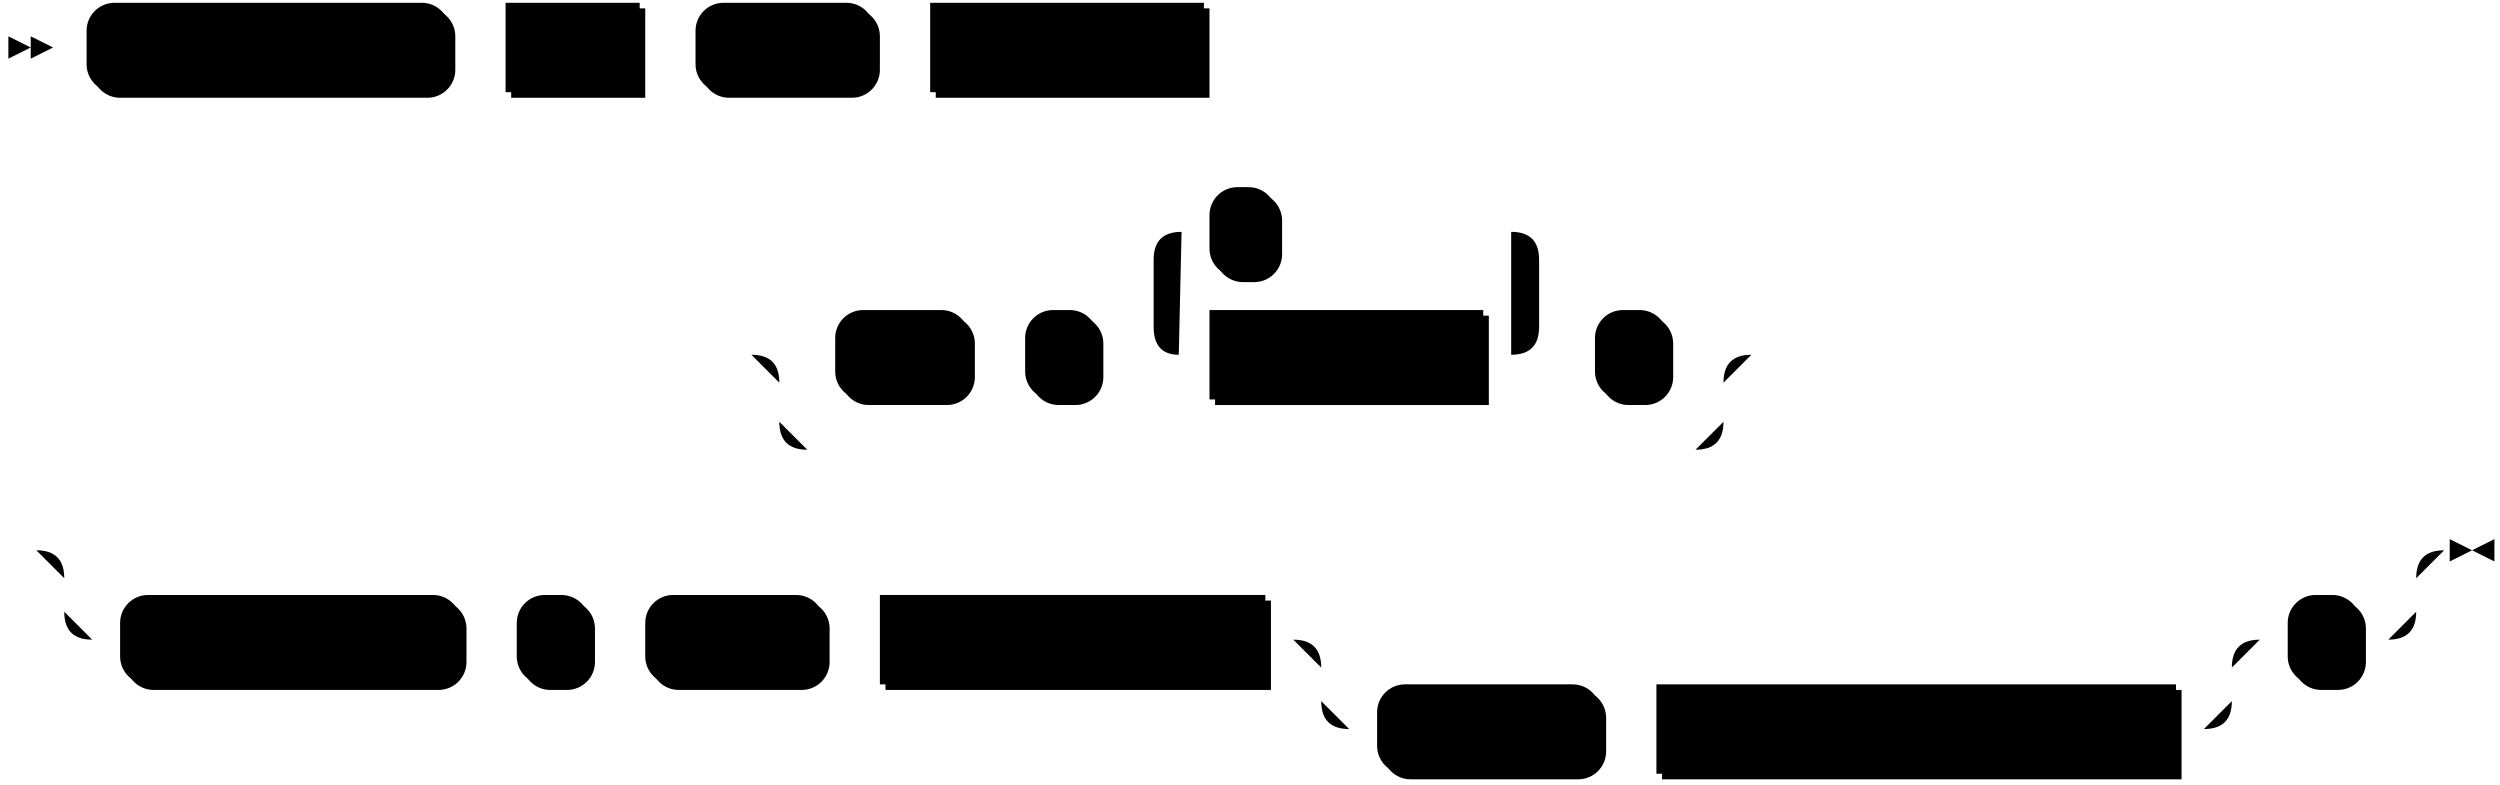
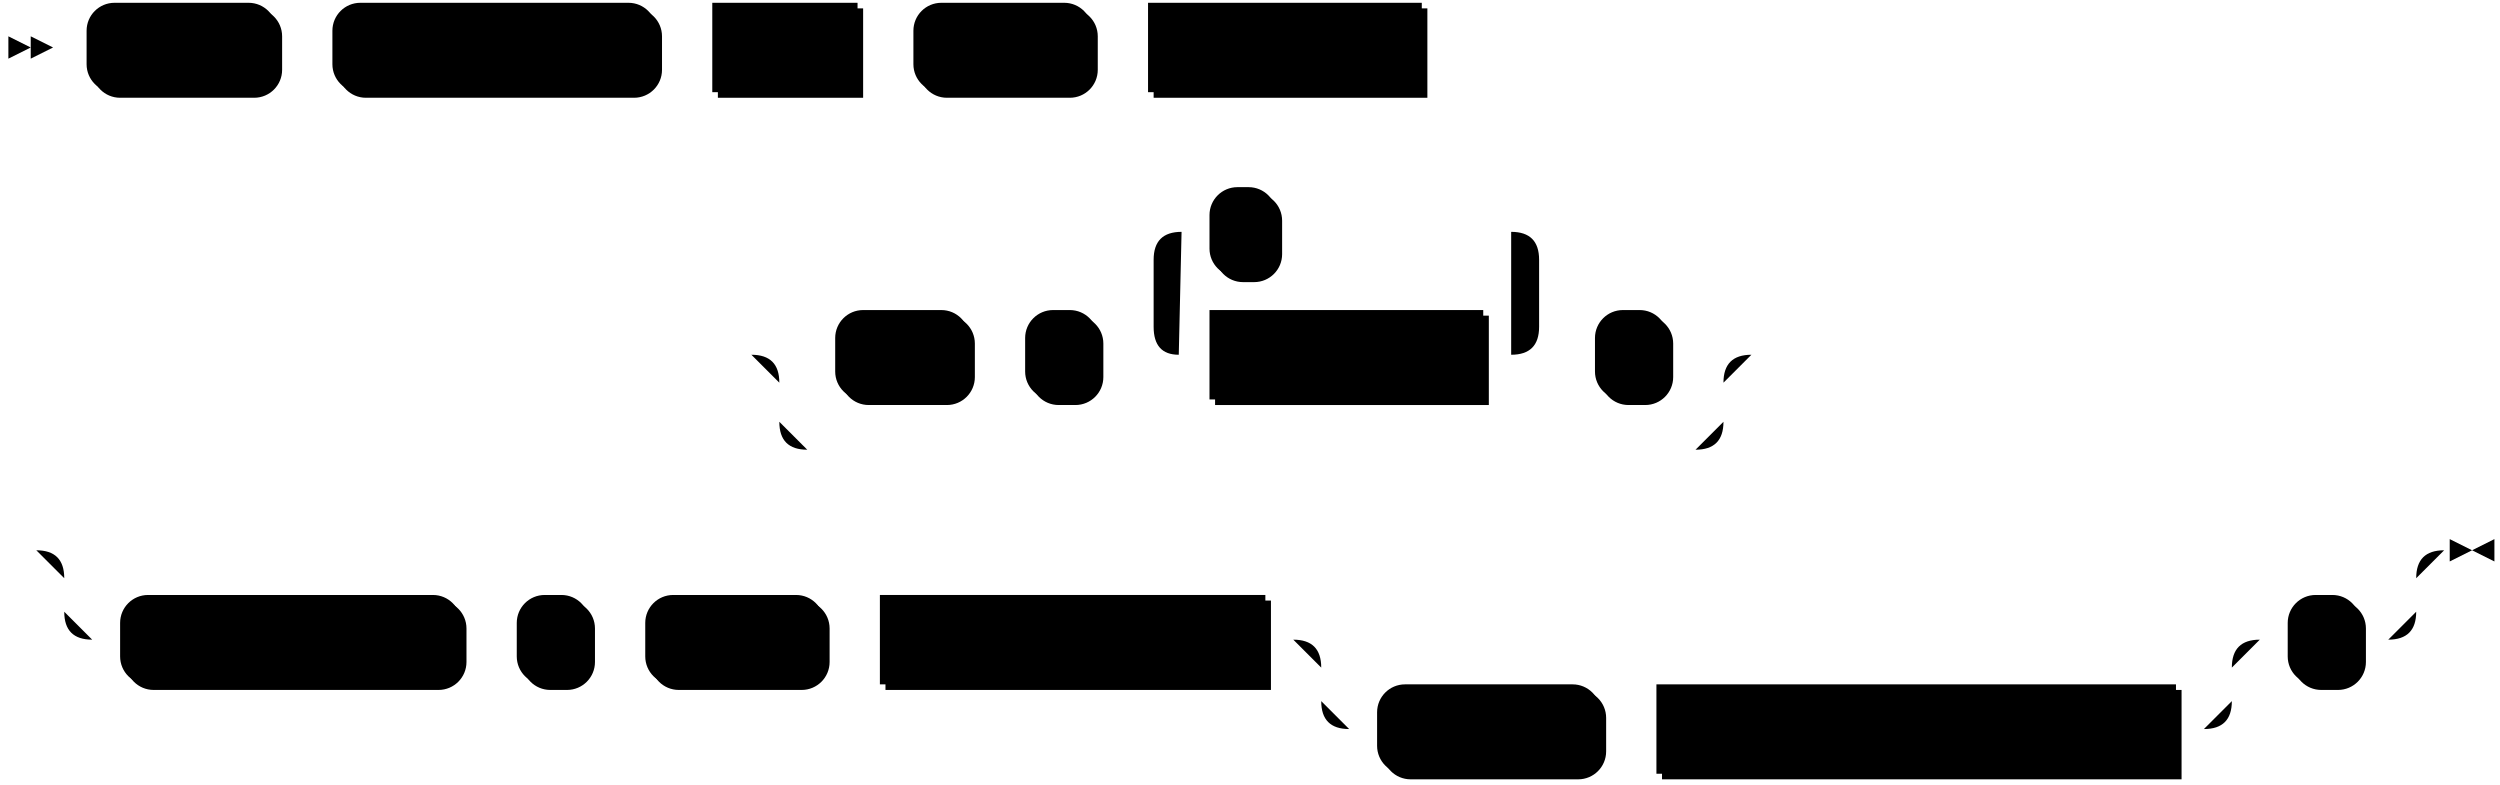
<svg xmlns="http://www.w3.org/2000/svg" width="895" height="281">
  <polygon points="11 17 3 13 3 21" />
  <polygon points="19 17 11 13 11 21" />
-   <rect x="33" y="3" width="130" height="32" rx="10" />
-   <rect x="31" y="1" width="130" height="32" class="terminal" rx="10" />
-   <text class="terminal" x="41" y="21">KAFKA BROKER</text>
-   <rect x="183" y="3" width="48" height="32" />
-   <rect x="181" y="1" width="48" height="32" class="nonterminal" />
-   <text class="nonterminal" x="191" y="21">host</text>
-   <rect x="251" y="3" width="64" height="32" rx="10" />
-   <rect x="249" y="1" width="64" height="32" class="terminal" rx="10" />
-   <text class="terminal" x="259" y="21">TOPIC</text>
-   <rect x="335" y="3" width="98" height="32" />
-   <rect x="333" y="1" width="98" height="32" class="nonterminal" />
-   <text class="nonterminal" x="343" y="21">topic-prefix</text>
+   <rect x="33" y="3" width="68" height="32" rx="10" />
+   <rect x="31" y="1" width="68" height="32" class="terminal" rx="10" />
+   <text class="terminal" x="41" y="21">KAFKA</text>
+   <rect x="121" y="3" width="116" height="32" rx="10" />
+   <rect x="119" y="1" width="116" height="32" class="terminal" rx="10" />
+   <text class="terminal" x="129" y="21">CONNECTION</text>
+   <rect x="257" y="3" width="52" height="32" />
+   <rect x="255" y="1" width="52" height="32" class="nonterminal" />
+   <text class="nonterminal" x="265" y="21">conn</text>
+   <rect x="329" y="3" width="64" height="32" rx="10" />
+   <rect x="327" y="1" width="64" height="32" class="terminal" rx="10" />
+   <text class="terminal" x="337" y="21">TOPIC</text>
+   <rect x="413" y="3" width="98" height="32" />
+   <rect x="411" y="1" width="98" height="32" class="nonterminal" />
+   <text class="nonterminal" x="421" y="21">topic-prefix</text>
  <rect x="301" y="113" width="48" height="32" rx="10" />
  <rect x="299" y="111" width="48" height="32" class="terminal" rx="10" />
  <text class="terminal" x="309" y="131">KEY</text>
  <rect x="369" y="113" width="26" height="32" rx="10" />
  <rect x="367" y="111" width="26" height="32" class="terminal" rx="10" />
  <text class="terminal" x="377" y="131">(</text>
  <rect x="435" y="113" width="98" height="32" />
  <rect x="433" y="111" width="98" height="32" class="nonterminal" />
  <text class="nonterminal" x="443" y="131">key_column</text>
  <rect x="435" y="69" width="24" height="32" rx="10" />
  <rect x="433" y="67" width="24" height="32" class="terminal" rx="10" />
  <text class="terminal" x="443" y="87">,</text>
  <rect x="573" y="113" width="26" height="32" rx="10" />
  <rect x="571" y="111" width="26" height="32" class="terminal" rx="10" />
  <text class="terminal" x="581" y="131">)</text>
  <rect x="45" y="215" width="122" height="32" rx="10" />
  <rect x="43" y="213" width="122" height="32" class="terminal" rx="10" />
  <text class="terminal" x="53" y="233">CONSISTENCY</text>
  <rect x="187" y="215" width="26" height="32" rx="10" />
  <rect x="185" y="213" width="26" height="32" class="terminal" rx="10" />
  <text class="terminal" x="195" y="233">(</text>
  <rect x="233" y="215" width="64" height="32" rx="10" />
  <rect x="231" y="213" width="64" height="32" class="terminal" rx="10" />
  <text class="terminal" x="241" y="233">TOPIC</text>
  <rect x="317" y="215" width="138" height="32" />
  <rect x="315" y="213" width="138" height="32" class="nonterminal" />
  <text class="nonterminal" x="325" y="233">consistency_topic</text>
  <rect x="495" y="247" width="80" height="32" rx="10" />
  <rect x="493" y="245" width="80" height="32" class="terminal" rx="10" />
  <text class="terminal" x="503" y="265">FORMAT</text>
  <rect x="595" y="247" width="186" height="32" />
  <rect x="593" y="245" width="186" height="32" class="nonterminal" />
  <text class="nonterminal" x="603" y="265">consistency_format_spec</text>
  <rect x="821" y="215" width="26" height="32" rx="10" />
  <rect x="819" y="213" width="26" height="32" class="terminal" rx="10" />
  <text class="terminal" x="829" y="233">)</text>
-   <path class="line" d="m19 17 h2 m0 0 h10 m130 0 h10 m0 0 h10 m48 0 h10 m0 0 h10 m64 0 h10 m0 0 h10 m98 0 h10 m2 0 l2 0 m2 0 l2 0 m2 0 l2 0 m-196 110 l2 0 m2 0 l2 0 m2 0 l2 0 m22 0 h10 m48 0 h10 m0 0 h10 m26 0 h10 m20 0 h10 m98 0 h10 m-138 0 l20 0 m-1 0 q-9 0 -9 -10 l0 -24 q0 -10 10 -10 m118 44 l20 0 m-20 0 q10 0 10 -10 l0 -24 q0 -10 -10 -10 m-118 0 h10 m24 0 h10 m0 0 h74 m20 44 h10 m26 0 h10 m-338 0 h20 m318 0 h20 m-358 0 q10 0 10 10 m338 0 q0 -10 10 -10 m-348 10 v14 m338 0 v-14 m-338 14 q0 10 10 10 m318 0 q10 0 10 -10 m-328 10 h10 m0 0 h308 m22 -34 l2 0 m2 0 l2 0 m2 0 l2 0 m-638 70 l2 0 m2 0 l2 0 m2 0 l2 0 m22 0 h10 m0 0 h812 m-842 0 h20 m822 0 h20 m-862 0 q10 0 10 10 m842 0 q0 -10 10 -10 m-852 10 v12 m842 0 v-12 m-842 12 q0 10 10 10 m822 0 q10 0 10 -10 m-832 10 h10 m122 0 h10 m0 0 h10 m26 0 h10 m0 0 h10 m64 0 h10 m0 0 h10 m138 0 h10 m20 0 h10 m0 0 h296 m-326 0 h20 m306 0 h20 m-346 0 q10 0 10 10 m326 0 q0 -10 10 -10 m-336 10 v12 m326 0 v-12 m-326 12 q0 10 10 10 m306 0 q10 0 10 -10 m-316 10 h10 m80 0 h10 m0 0 h10 m186 0 h10 m20 -32 h10 m26 0 h10 m23 -32 h-3" />
+   <path class="line" d="m19 17 h2 m0 0 h10 m68 0 h10 m0 0 h10 m116 0 h10 m0 0 h10 m52 0 h10 m0 0 h10 m64 0 h10 m0 0 h10 m98 0 h10 m2 0 l2 0 m2 0 l2 0 m2 0 l2 0 m-274 110 l2 0 m2 0 l2 0 m2 0 l2 0 m22 0 h10 m48 0 h10 m0 0 h10 m26 0 h10 m20 0 h10 m98 0 h10 m-138 0 l20 0 m-1 0 q-9 0 -9 -10 l0 -24 q0 -10 10 -10 m118 44 l20 0 m-20 0 q10 0 10 -10 l0 -24 q0 -10 -10 -10 m-118 0 h10 m24 0 h10 m0 0 h74 m20 44 h10 m26 0 h10 m-338 0 h20 m318 0 h20 m-358 0 q10 0 10 10 m338 0 q0 -10 10 -10 m-348 10 v14 m338 0 v-14 m-338 14 q0 10 10 10 m318 0 q10 0 10 -10 m-328 10 h10 m0 0 h308 m22 -34 l2 0 m2 0 l2 0 m2 0 l2 0 m-638 70 l2 0 m2 0 l2 0 m2 0 l2 0 m22 0 h10 m0 0 h812 m-842 0 h20 m822 0 h20 m-862 0 q10 0 10 10 m842 0 q0 -10 10 -10 m-852 10 v12 m842 0 v-12 m-842 12 q0 10 10 10 m822 0 q10 0 10 -10 m-832 10 h10 m122 0 h10 m0 0 h10 m26 0 h10 m0 0 h10 m64 0 h10 m0 0 h10 m138 0 h10 m20 0 h10 m0 0 h296 m-326 0 h20 m306 0 h20 m-346 0 q10 0 10 10 m326 0 q0 -10 10 -10 m-336 10 v12 m326 0 v-12 m-326 12 q0 10 10 10 m306 0 q10 0 10 -10 m-316 10 h10 m80 0 h10 m0 0 h10 m186 0 h10 m20 -32 h10 m26 0 h10 m23 -32 h-3" />
  <polygon points="885 197 893 193 893 201" />
  <polygon points="885 197 877 193 877 201" />
</svg>
